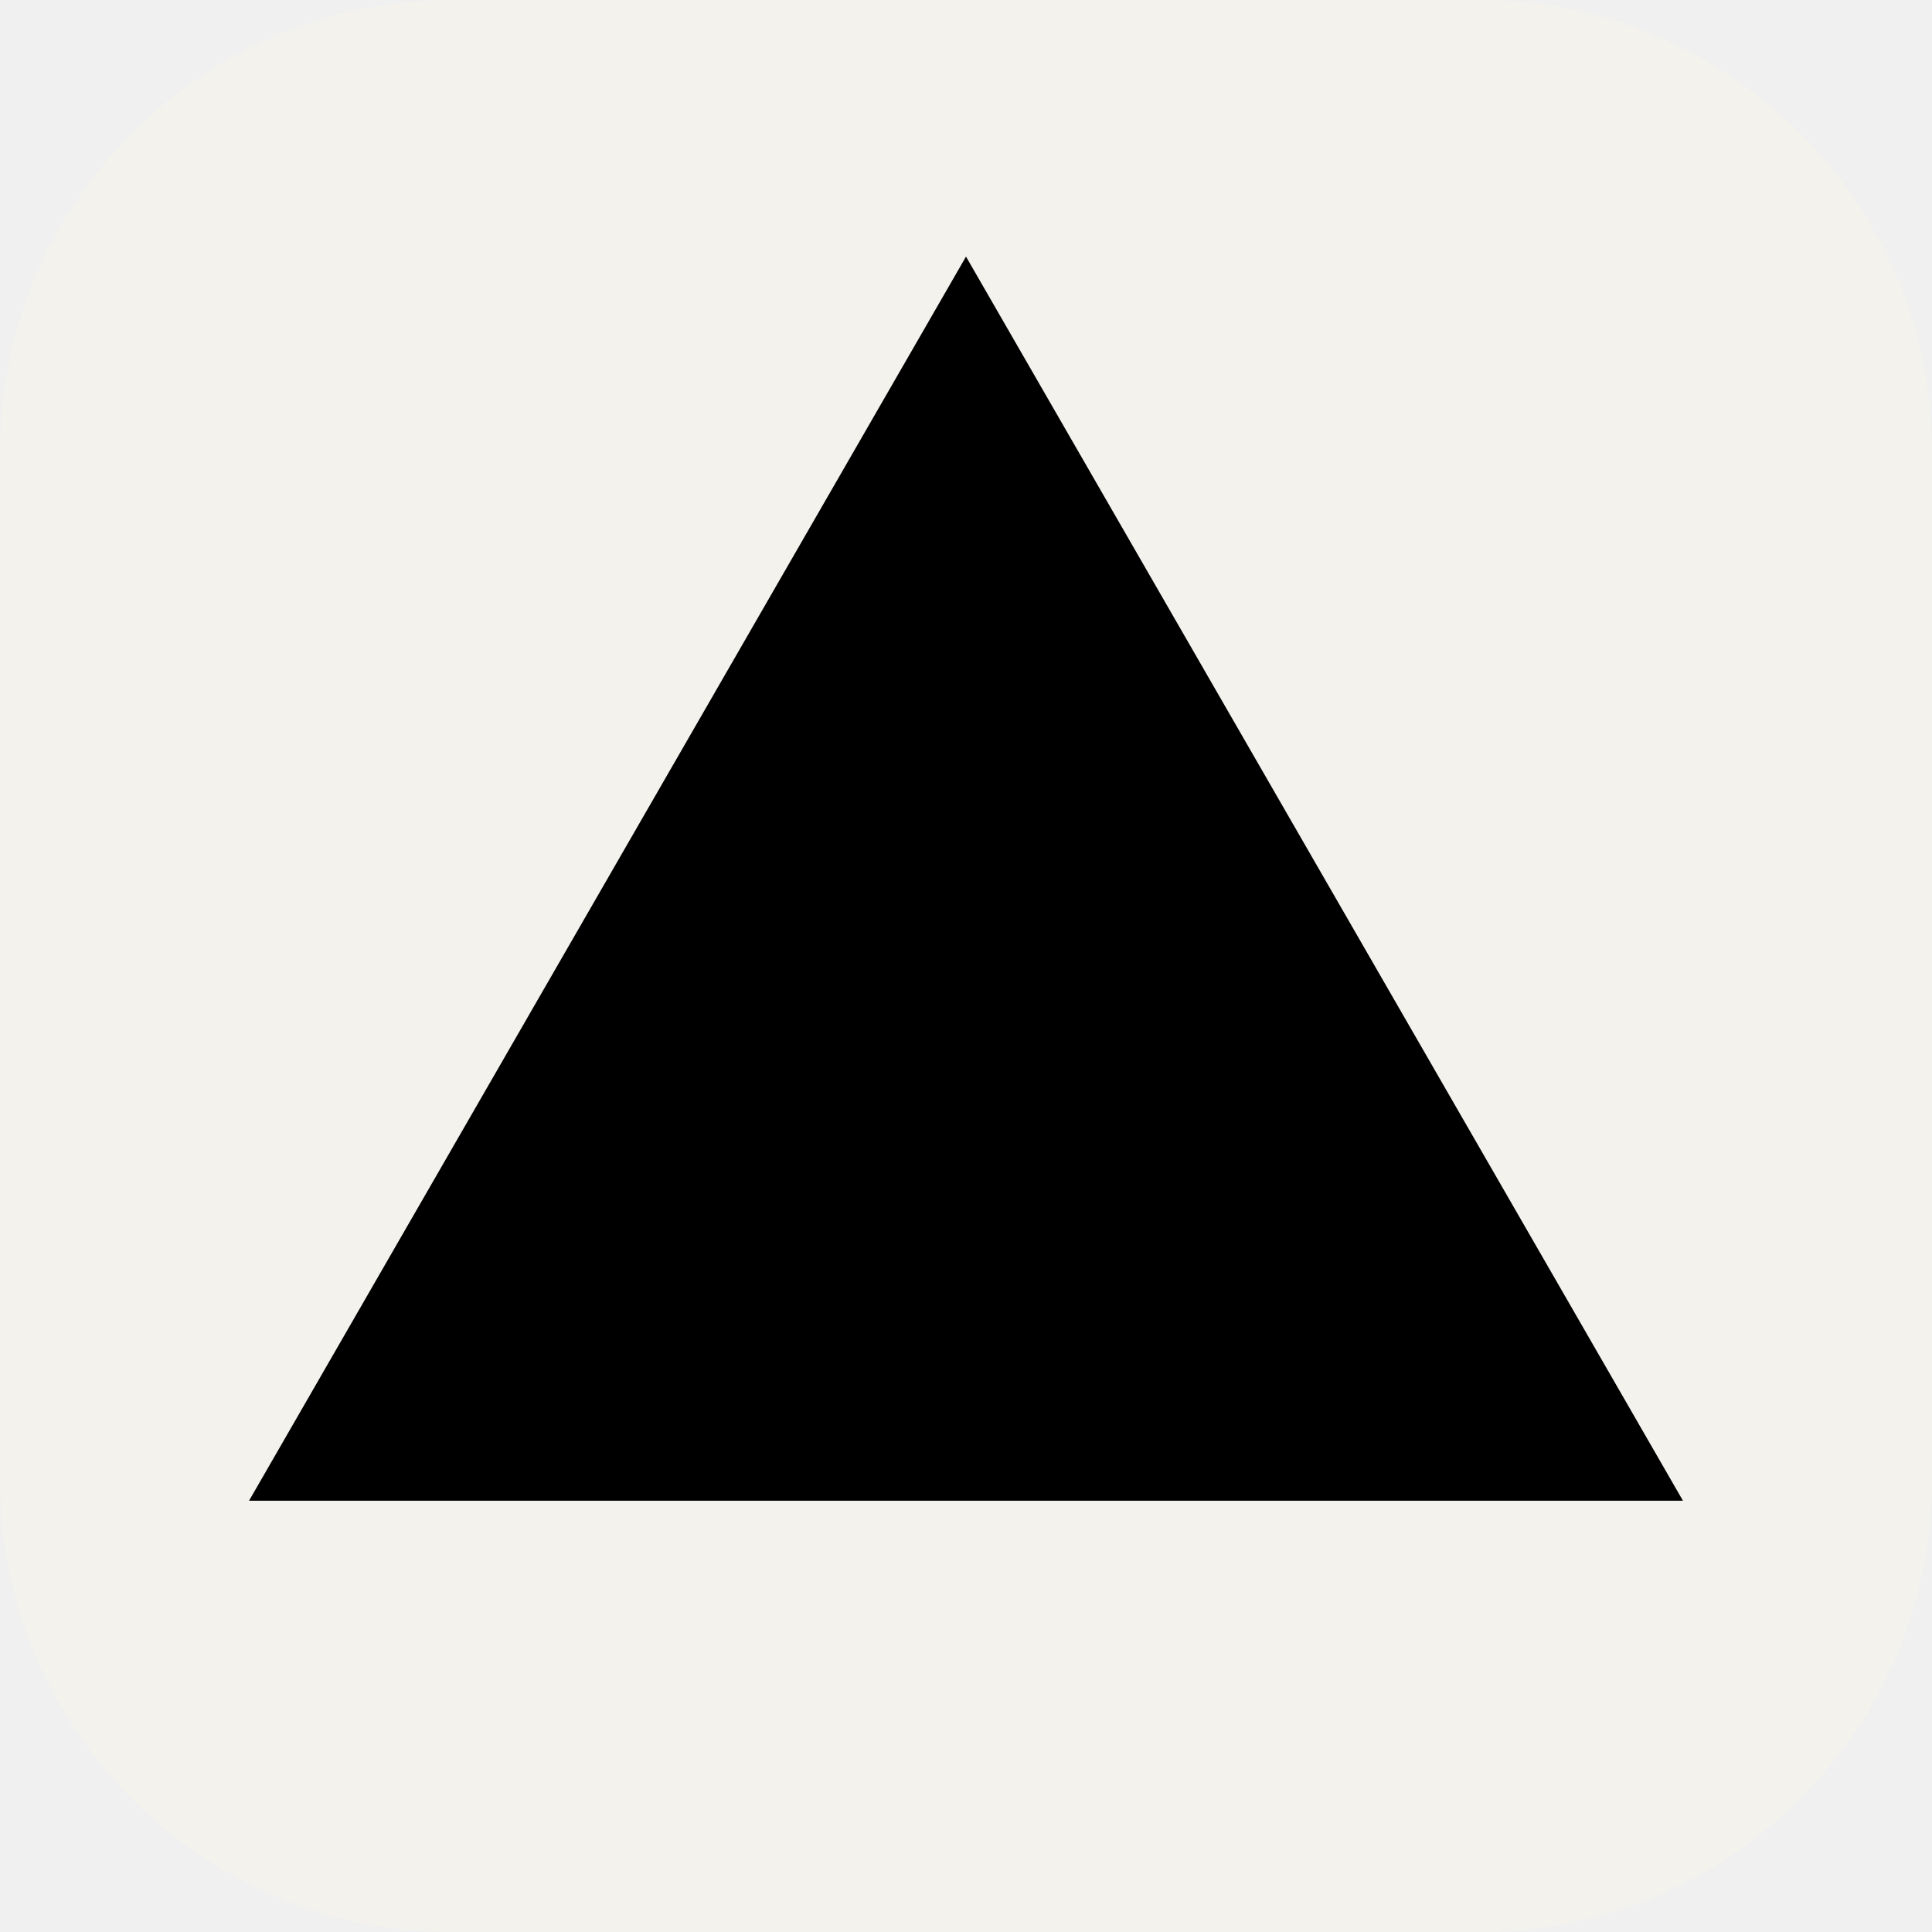
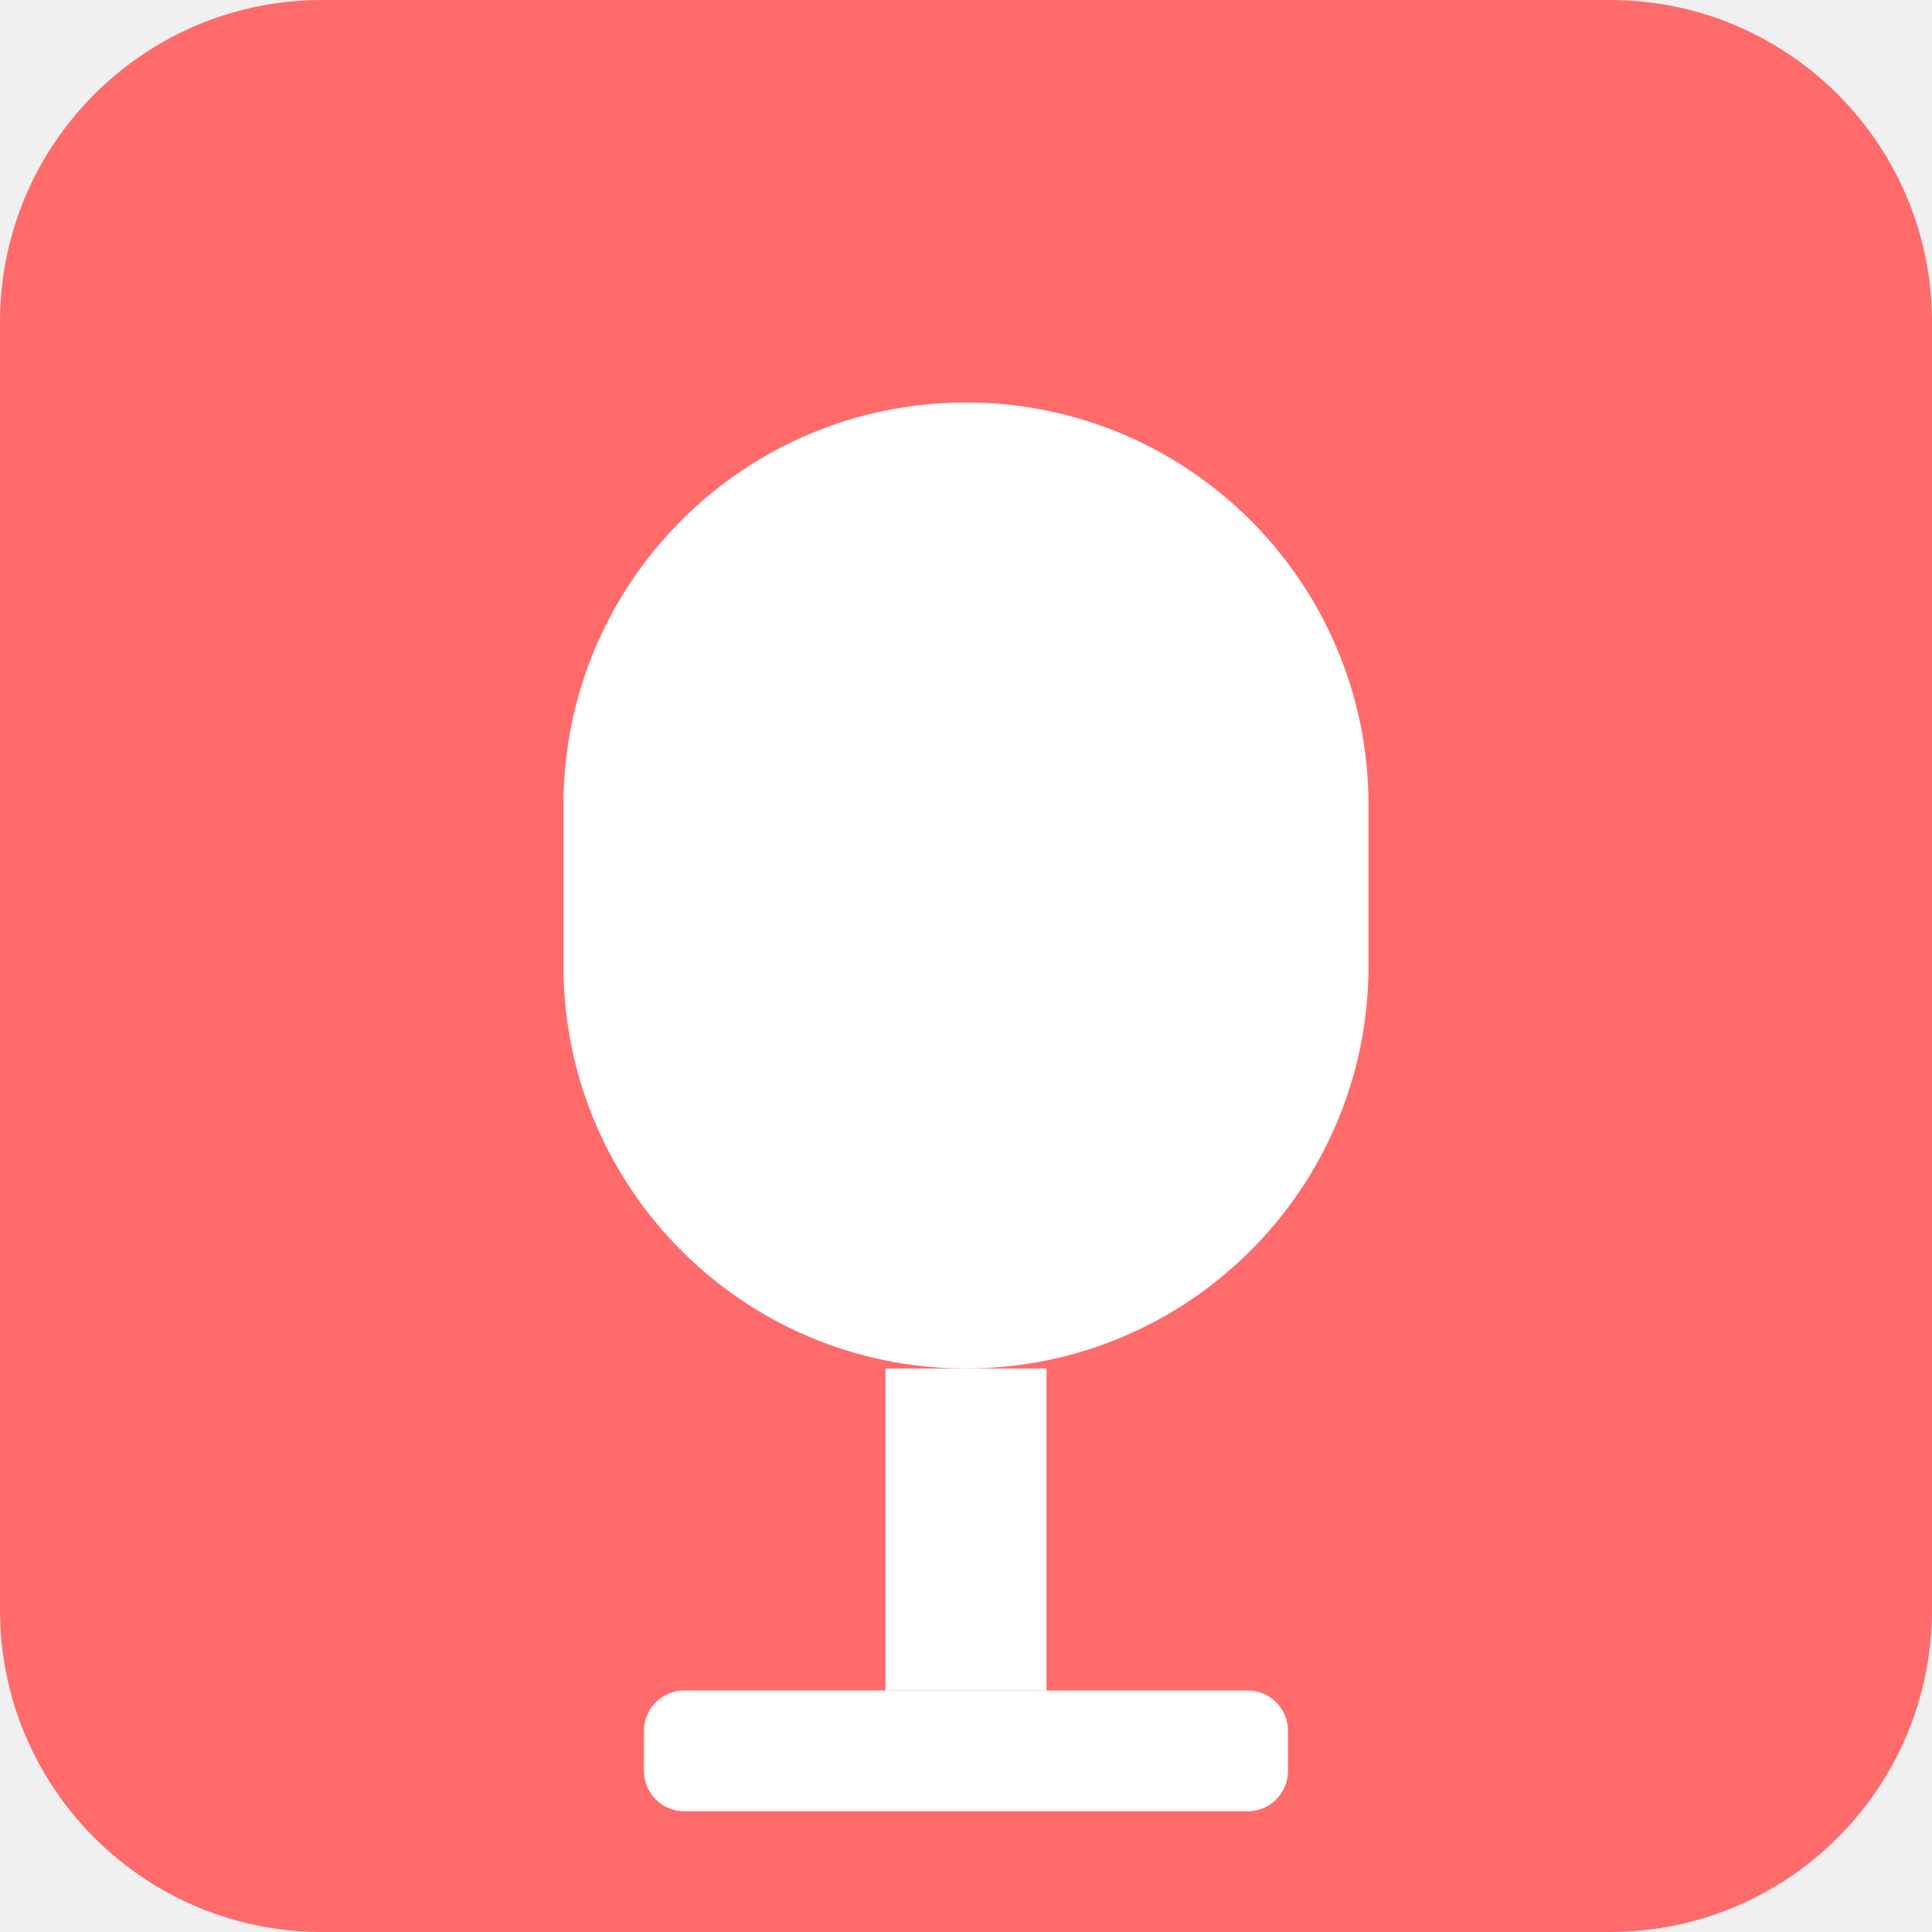
- <svg xmlns="http://www.w3.org/2000/svg" width="256" height="256" viewBox="0 0 256 256" fill="none">
-   <rect width="256" height="256" rx="60" fill="#F4F2ED" />
-   <path d="M128 34L223 198.853H33L128 34Z" fill="black" />
+ <svg xmlns="http://www.w3.org/2000/svg" viewBox="0 0 24 24" width="256" height="256">
+   <rect width="24" height="24" rx="4" fill="#FF6B6B" />
+   <path fill="#FFFFFF" d="M7 10a5 5 0 0 1 10 0v2a5 5 0 0 1-10 0v-2z" />
+   <rect x="11" y="17" width="2" height="4" fill="#FFFFFF" />
+   <rect x="8" y="21" width="8" height="1.5" rx="0.5" fill="#FFFFFF" />
</svg>
